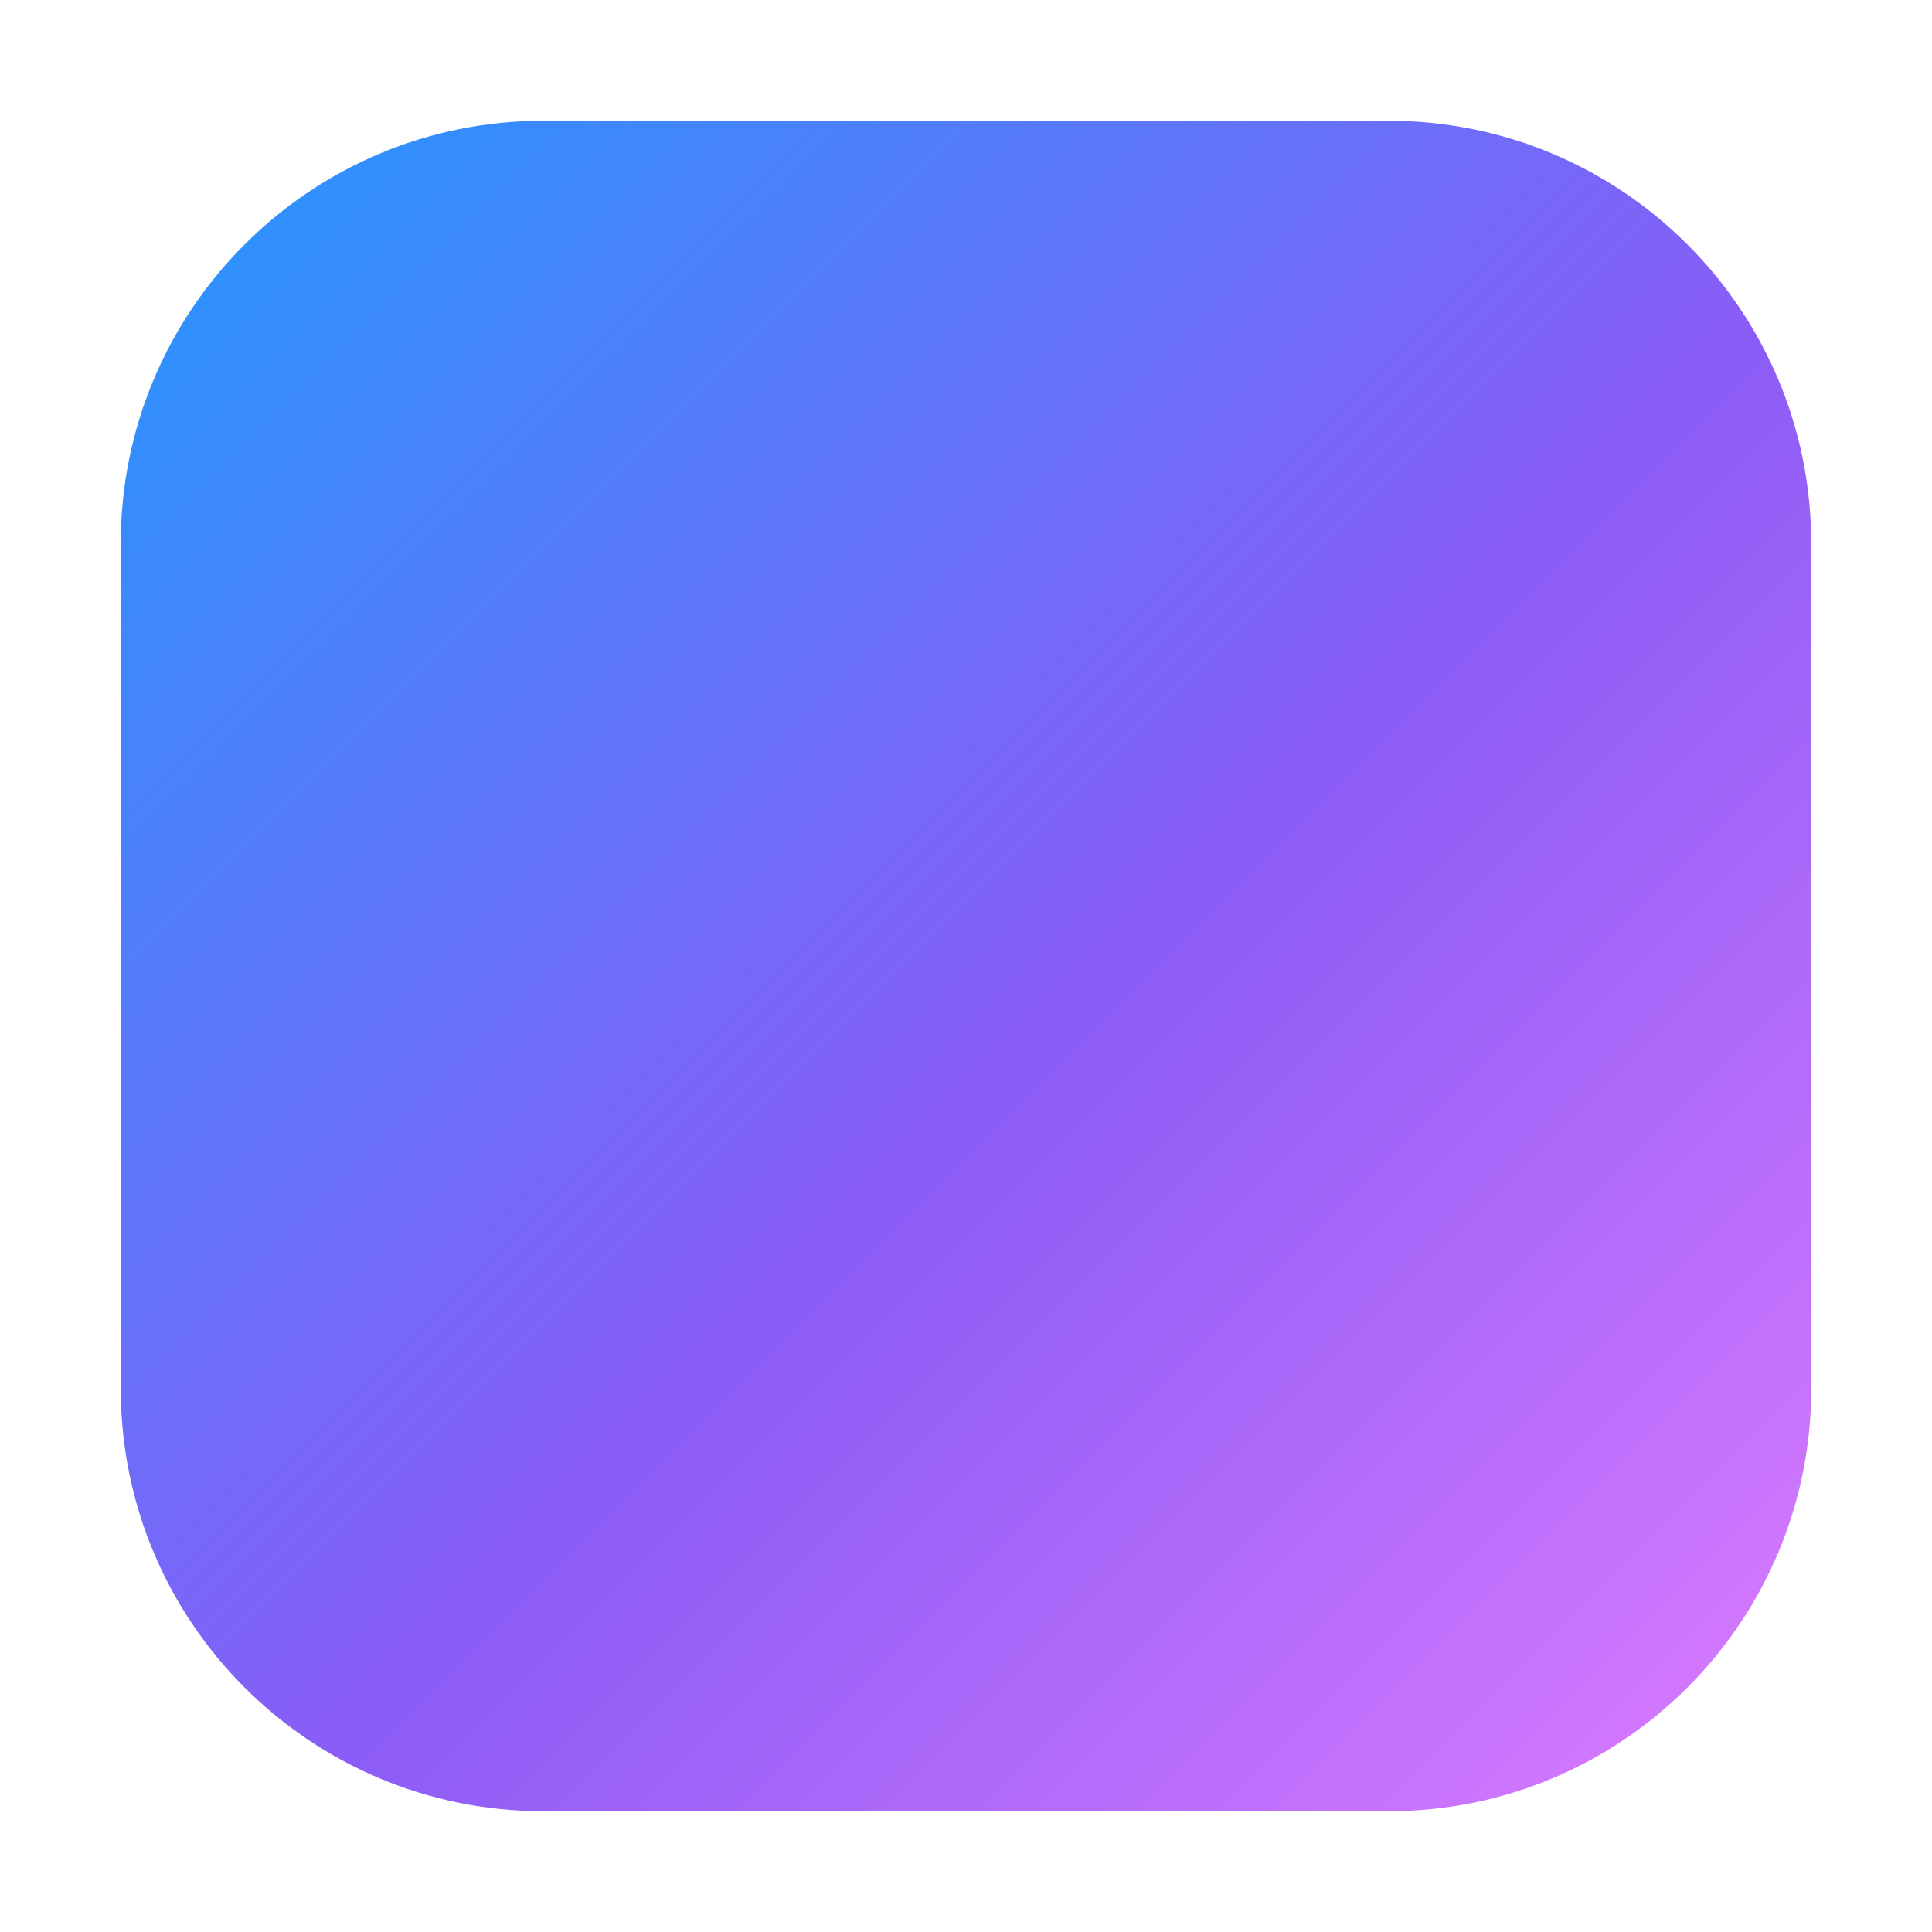
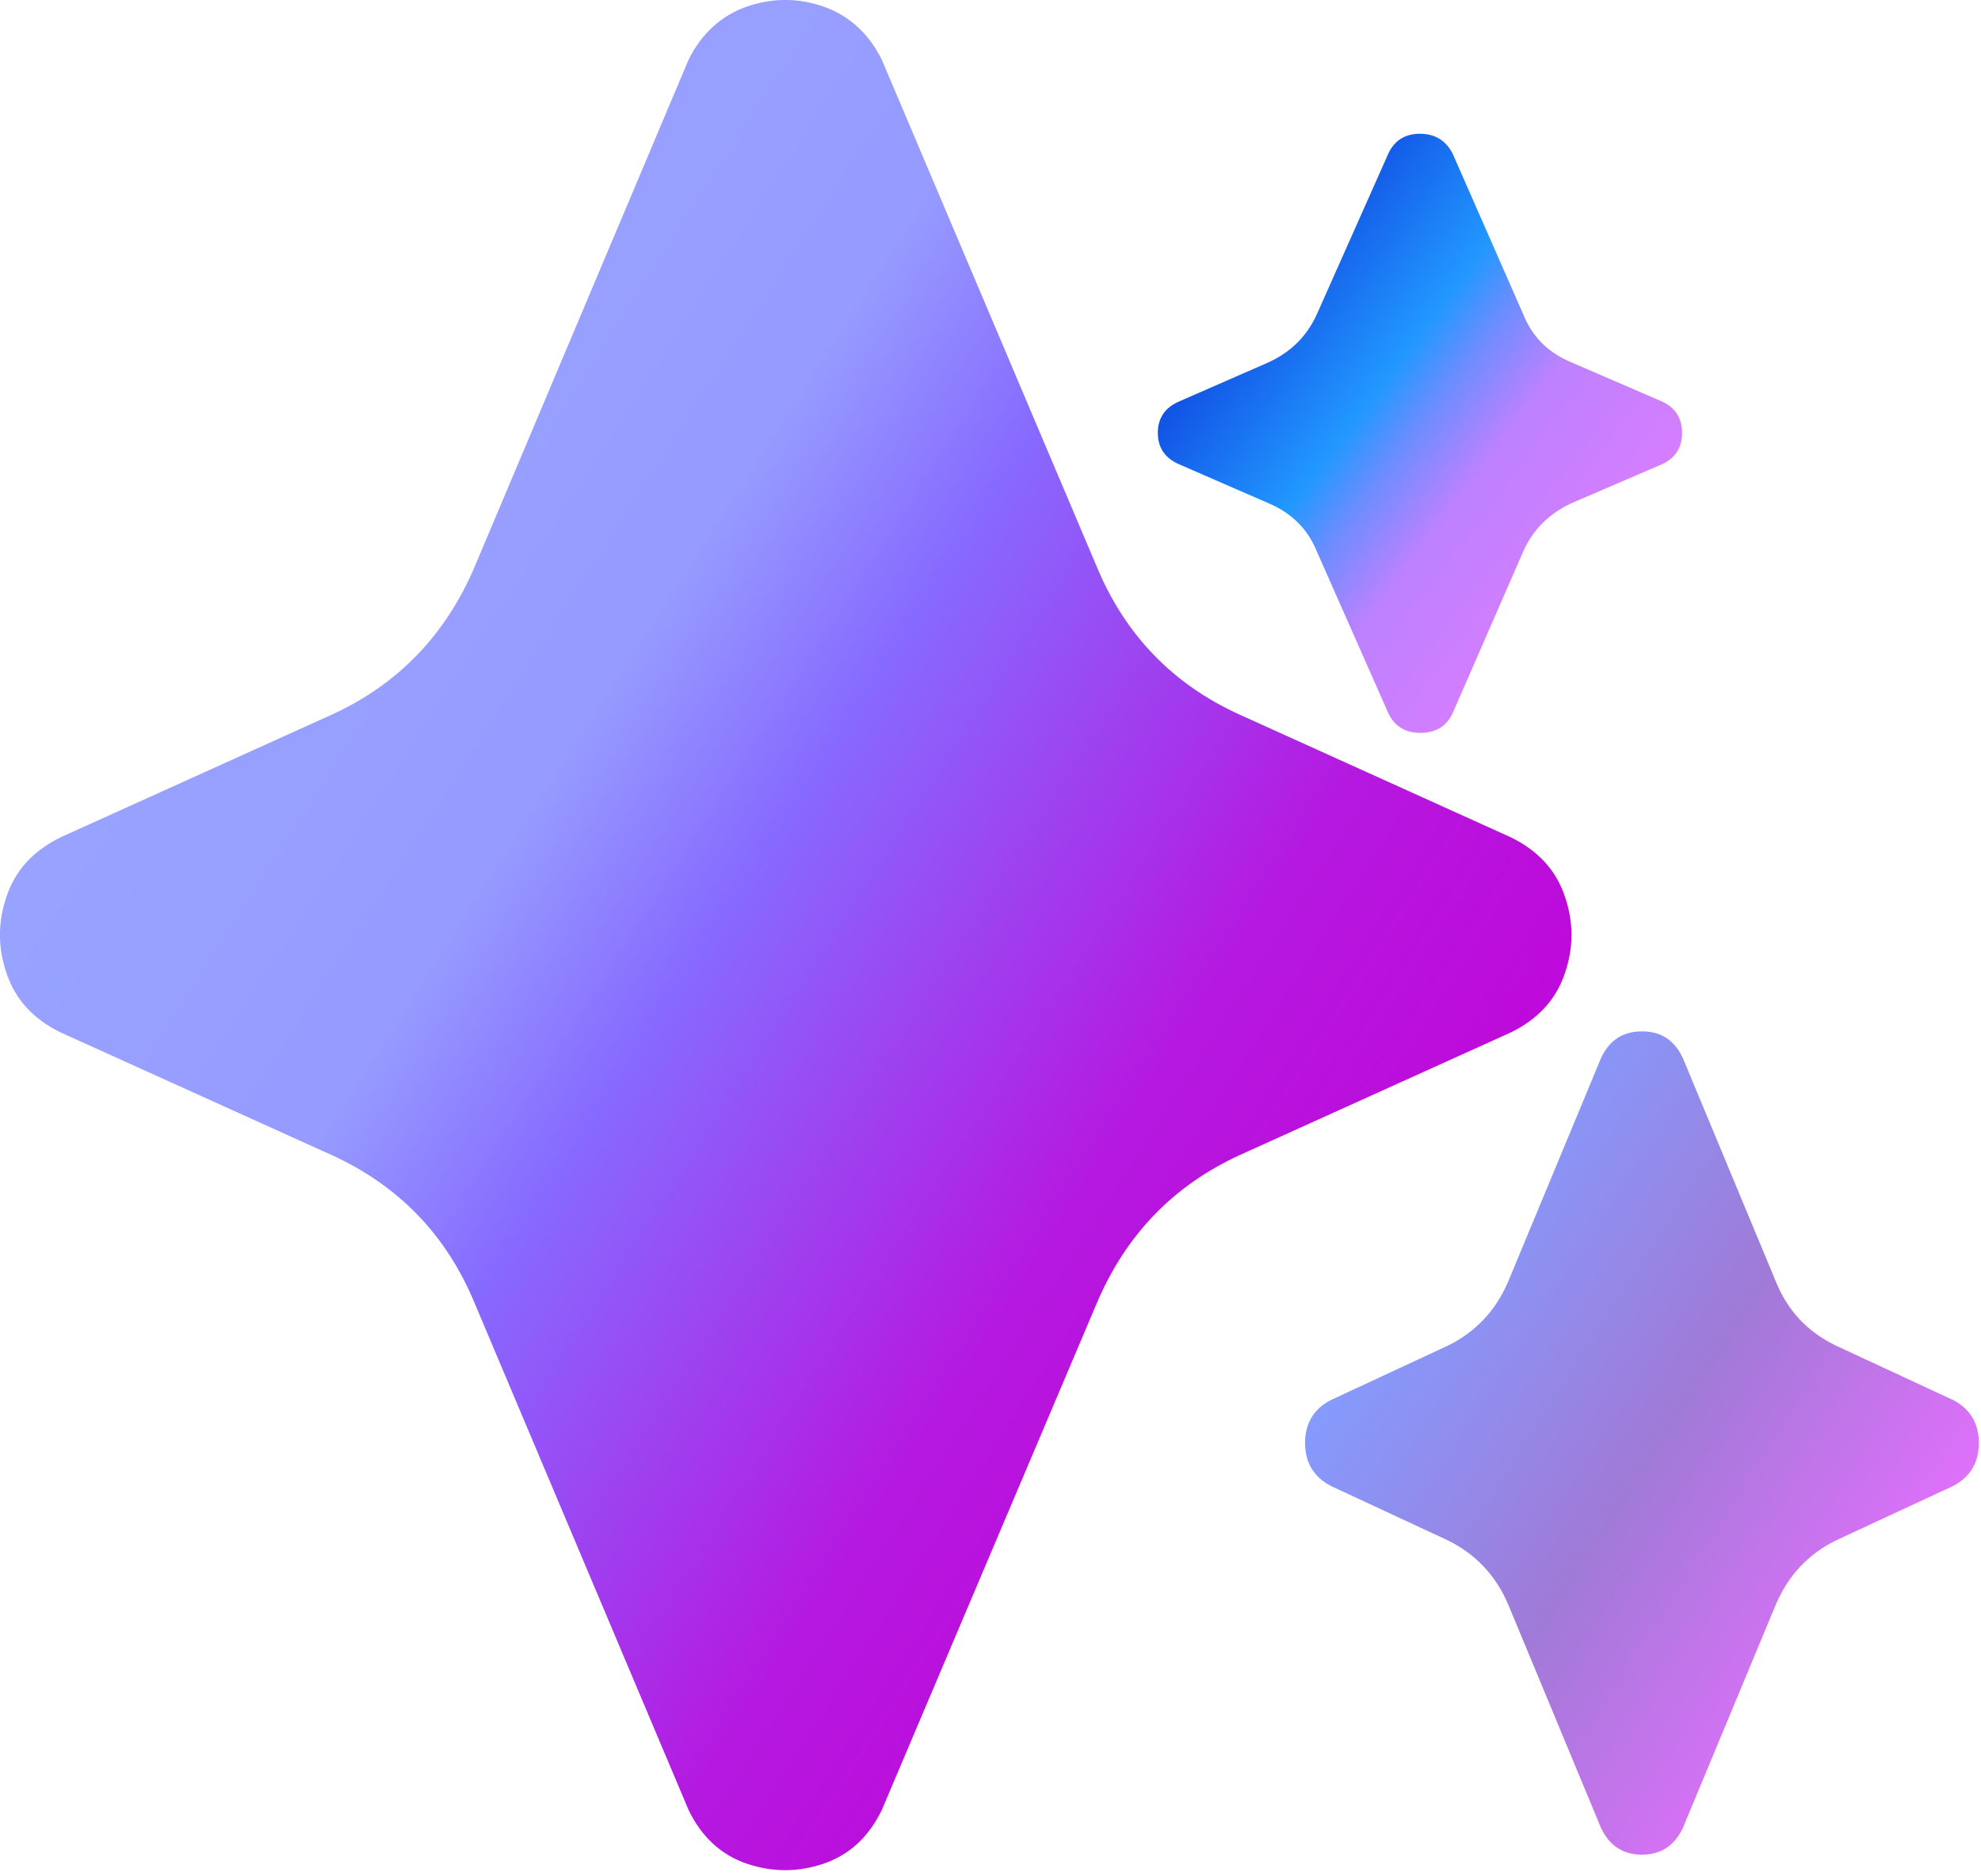
- <svg xmlns="http://www.w3.org/2000/svg" viewBox="0 0 32 32">
+ <svg xmlns="http://www.w3.org/2000/svg" width="100%" height="100%" viewBox="0 0 392 371" version="1.1" xml:space="preserve" style="fill-rule:evenodd;clip-rule:evenodd;stroke-linejoin:round;stroke-miterlimit:2;">
+   <g transform="matrix(35.0572,0,0,35.0572,-10249.9,-24185.8)">
+     <g transform="matrix(1,0,0,1,6.42782,-0.0607832)">
+       <path d="M294.816,692L295.332,692.223C295.406,692.258 295.443,692.317 295.443,692.399C295.443,692.481 295.406,692.54 295.332,692.575L294.816,692.797C294.691,692.856 294.601,692.946 294.547,693.067L294.148,693.981C294.113,694.055 294.052,694.092 293.966,694.092C293.881,694.092 293.82,694.055 293.785,693.981L293.381,693.067C293.33,692.942 293.24,692.852 293.111,692.797L292.601,692.575C292.523,692.54 292.484,692.481 292.484,692.399C292.484,692.317 292.523,692.258 292.601,692.223L293.111,692C293.236,691.942 293.326,691.852 293.381,691.731L293.785,690.823C293.82,690.748 293.88,690.711 293.964,690.711C294.047,690.711 294.109,690.748 294.148,690.823L294.547,691.731C294.597,691.856 294.687,691.946 294.816,692Z" style="fill:url(#_Linear1);fill-rule:nonzero;" />
+     </g>
+     <g transform="matrix(1,0,0,1,-1.79857,-0.819357)">
+       <path d="M301.173,694.748L302.703,695.44C302.855,695.514 302.957,695.624 303.007,695.771C303.058,695.917 303.058,696.064 303.007,696.21C302.957,696.357 302.855,696.467 302.703,696.541L301.173,697.233C300.798,697.405 300.529,697.684 300.365,698.071L299.152,700.93C299.078,701.082 298.968,701.183 298.824,701.232C298.679,701.281 298.535,701.281 298.39,701.232C298.246,701.183 298.136,701.082 298.062,700.93L296.855,698.071C296.695,697.684 296.425,697.405 296.047,697.233L294.517,696.541C294.365,696.467 294.263,696.357 294.213,696.21C294.162,696.064 294.162,695.917 294.213,695.771C294.263,695.624 294.365,695.514 294.517,695.44L296.047,694.748C296.422,694.577 296.691,694.297 296.855,693.911L298.062,691.051C298.136,690.903 298.246,690.803 298.39,690.752C298.535,690.702 298.679,690.702 298.824,690.752C298.968,690.803 299.078,690.903 299.152,691.051L300.365,693.911C300.525,694.297 300.795,694.577 301.173,694.748Z" style="fill:url(#_Linear2);fill-rule:nonzero;" />
+     </g>
+     <g transform="matrix(1,0,0,1,8.52484,-0.486265)">
+       <path d="M293.873,697.608L293.351,696.354C293.304,696.252 293.227,696.202 293.12,696.202C293.012,696.202 292.935,696.252 292.888,696.354L292.367,697.608C292.297,697.776 292.181,697.899 292.021,697.977L291.365,698.282C291.267,698.332 291.218,698.414 291.218,698.525C291.218,698.636 291.267,698.717 291.365,698.768L292.021,699.073C292.181,699.151 292.297,699.274 292.367,699.442L292.888,700.696C292.935,700.797 293.012,700.848 293.12,700.848C293.227,700.848 293.304,700.797 293.351,700.696L293.873,699.442C293.943,699.274 294.058,699.151 294.218,699.073L294.875,698.768C294.972,698.717 295.021,698.636 295.021,698.525C295.021,698.414 294.972,698.332 294.875,698.282L294.218,697.977C294.054,697.899 293.939,697.776 293.873,697.608Z" style="fill:url(#_Linear3);fill-rule:nonzero;" />
+     </g>
+   </g>
  <defs>
-     <linearGradient id="vk-fav" x1="0" y1="0" x2="1" y2="1">
-       <stop offset="0%" stop-color="#2298ff" />
-       <stop offset="55%" stop-color="#8b5cf6" />
-       <stop offset="100%" stop-color="#de7cff" />
+     <linearGradient id="_Linear1" x1="0" y1="0" x2="1" y2="0" gradientUnits="userSpaceOnUse" gradientTransform="matrix(2.93953,2.18819,-2.50017,3.35864,292.163,691.186)">
+       <stop offset="0" style="stop-color:rgb(0,8,200);stop-opacity:1" />
+       <stop offset="0.5" style="stop-color:rgb(34,152,255);stop-opacity:1" />
+       <stop offset="0.59" style="stop-color:rgb(113,140,255);stop-opacity:1" />
+       <stop offset="0.7" style="stop-color:rgb(189,129,255);stop-opacity:1" />
+       <stop offset="1" style="stop-color:rgb(222,124,255);stop-opacity:1" />
+     </linearGradient>
+     <linearGradient id="_Linear2" x1="0" y1="0" x2="1" y2="0" gradientUnits="userSpaceOnUse" gradientTransform="matrix(7.4901,4.66815,-5.55383,8.91119,295.4,693.599)">
+       <stop offset="0" style="stop-color:rgb(152,163,255);stop-opacity:1" />
+       <stop offset="0.27" style="stop-color:rgb(150,155,255);stop-opacity:1" />
+       <stop offset="0.41" style="stop-color:rgb(135,106,255);stop-opacity:1" />
+       <stop offset="0.7" style="stop-color:rgb(181,25,224);stop-opacity:1" />
+       <stop offset="1" style="stop-color:rgb(195,0,214);stop-opacity:1" />
+     </linearGradient>
+     <linearGradient id="_Linear3" x1="0" y1="0" x2="1" y2="0" gradientUnits="userSpaceOnUse" gradientTransform="matrix(3.03444,1.94506,-2.37663,3.70771,291.695,697.543)">
+       <stop offset="0" style="stop-color:rgb(131,157,255);stop-opacity:1" />
+       <stop offset="0.5" style="stop-color:rgb(160,122,215);stop-opacity:1" />
+       <stop offset="1" style="stop-color:rgb(232,110,255);stop-opacity:1" />
    </linearGradient>
  </defs>
-   <rect x="2" y="2" width="28" height="28" rx="7" fill="url(#vk-fav)" />
</svg>
